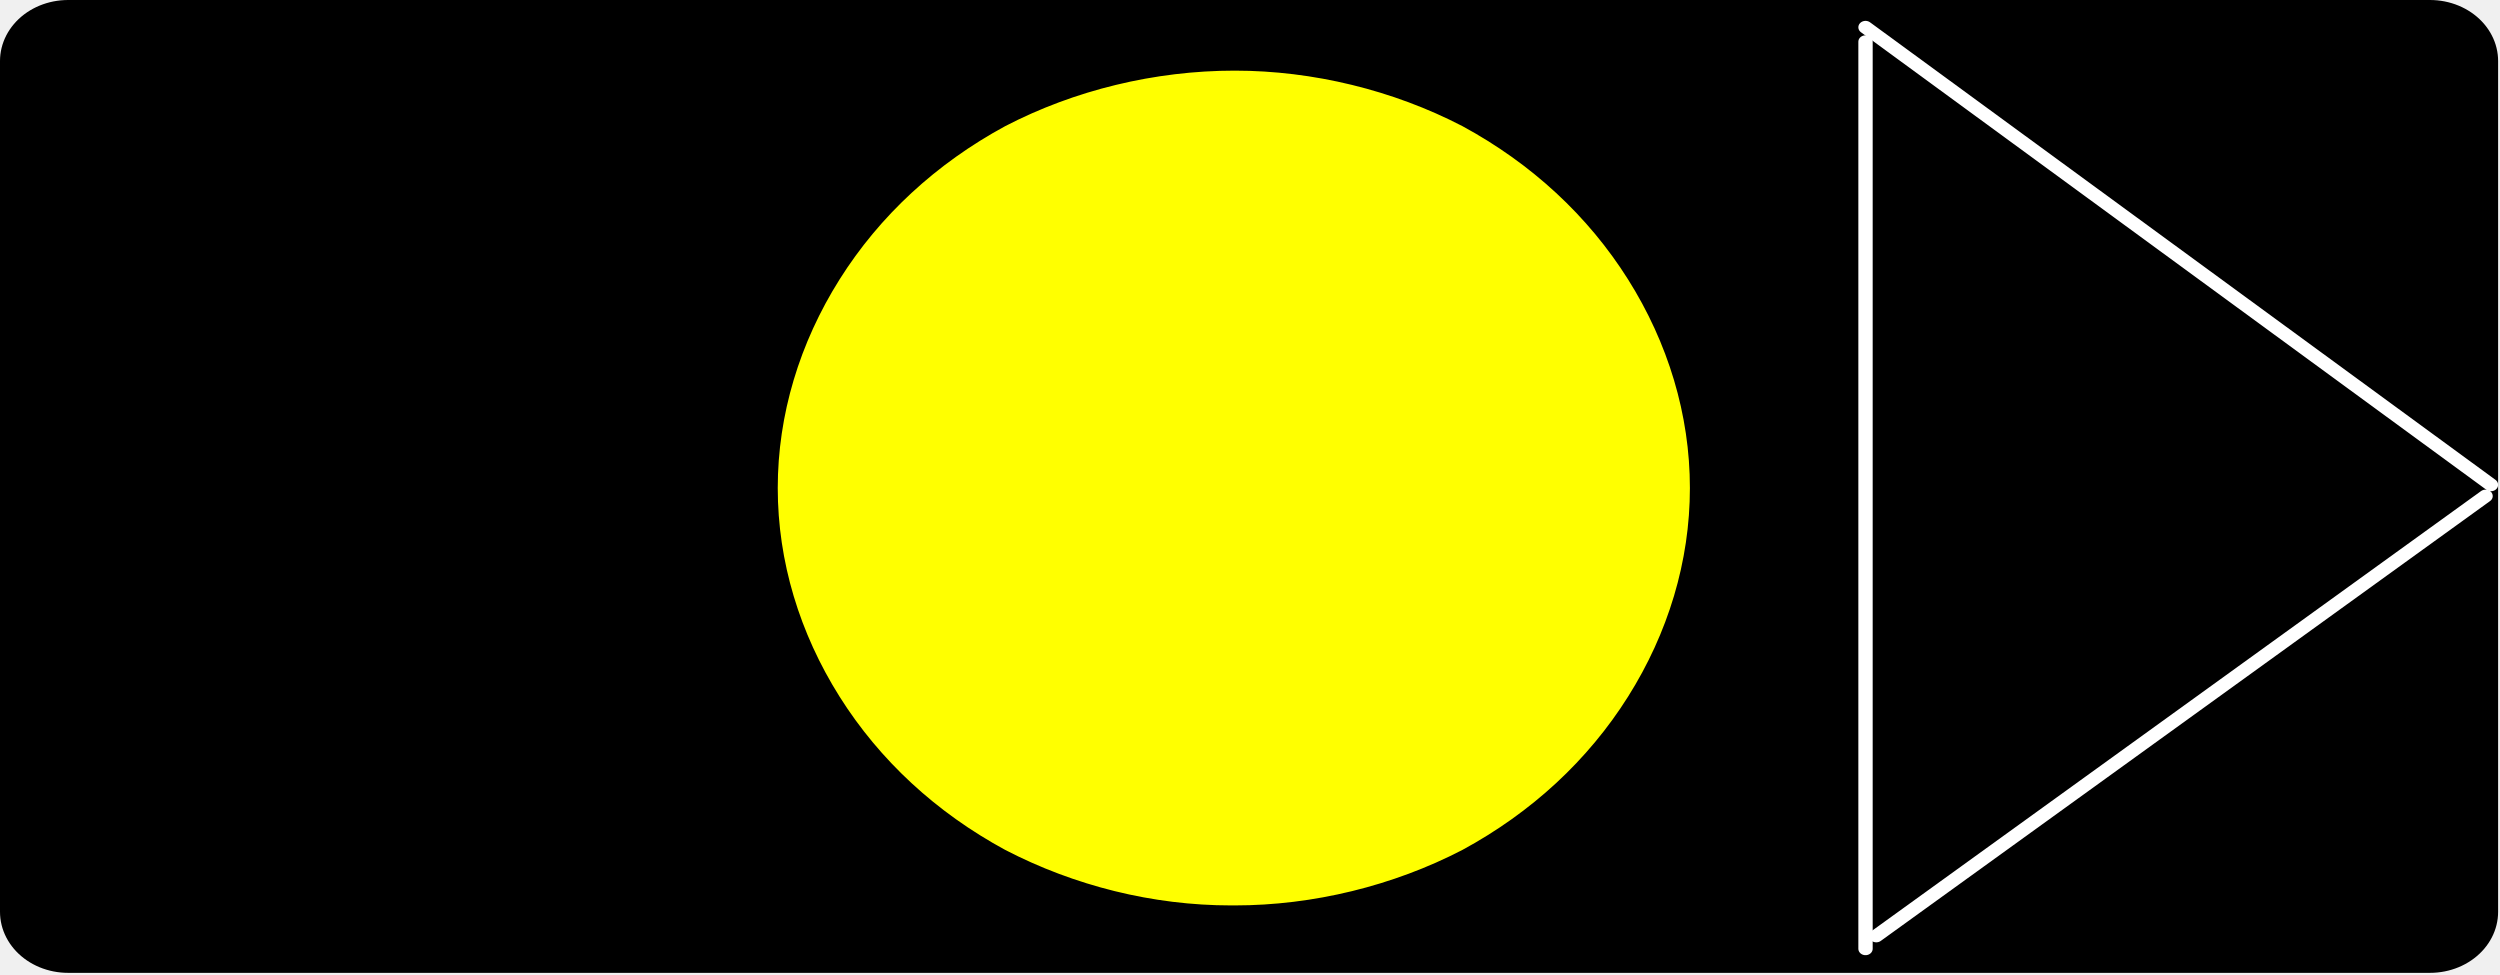
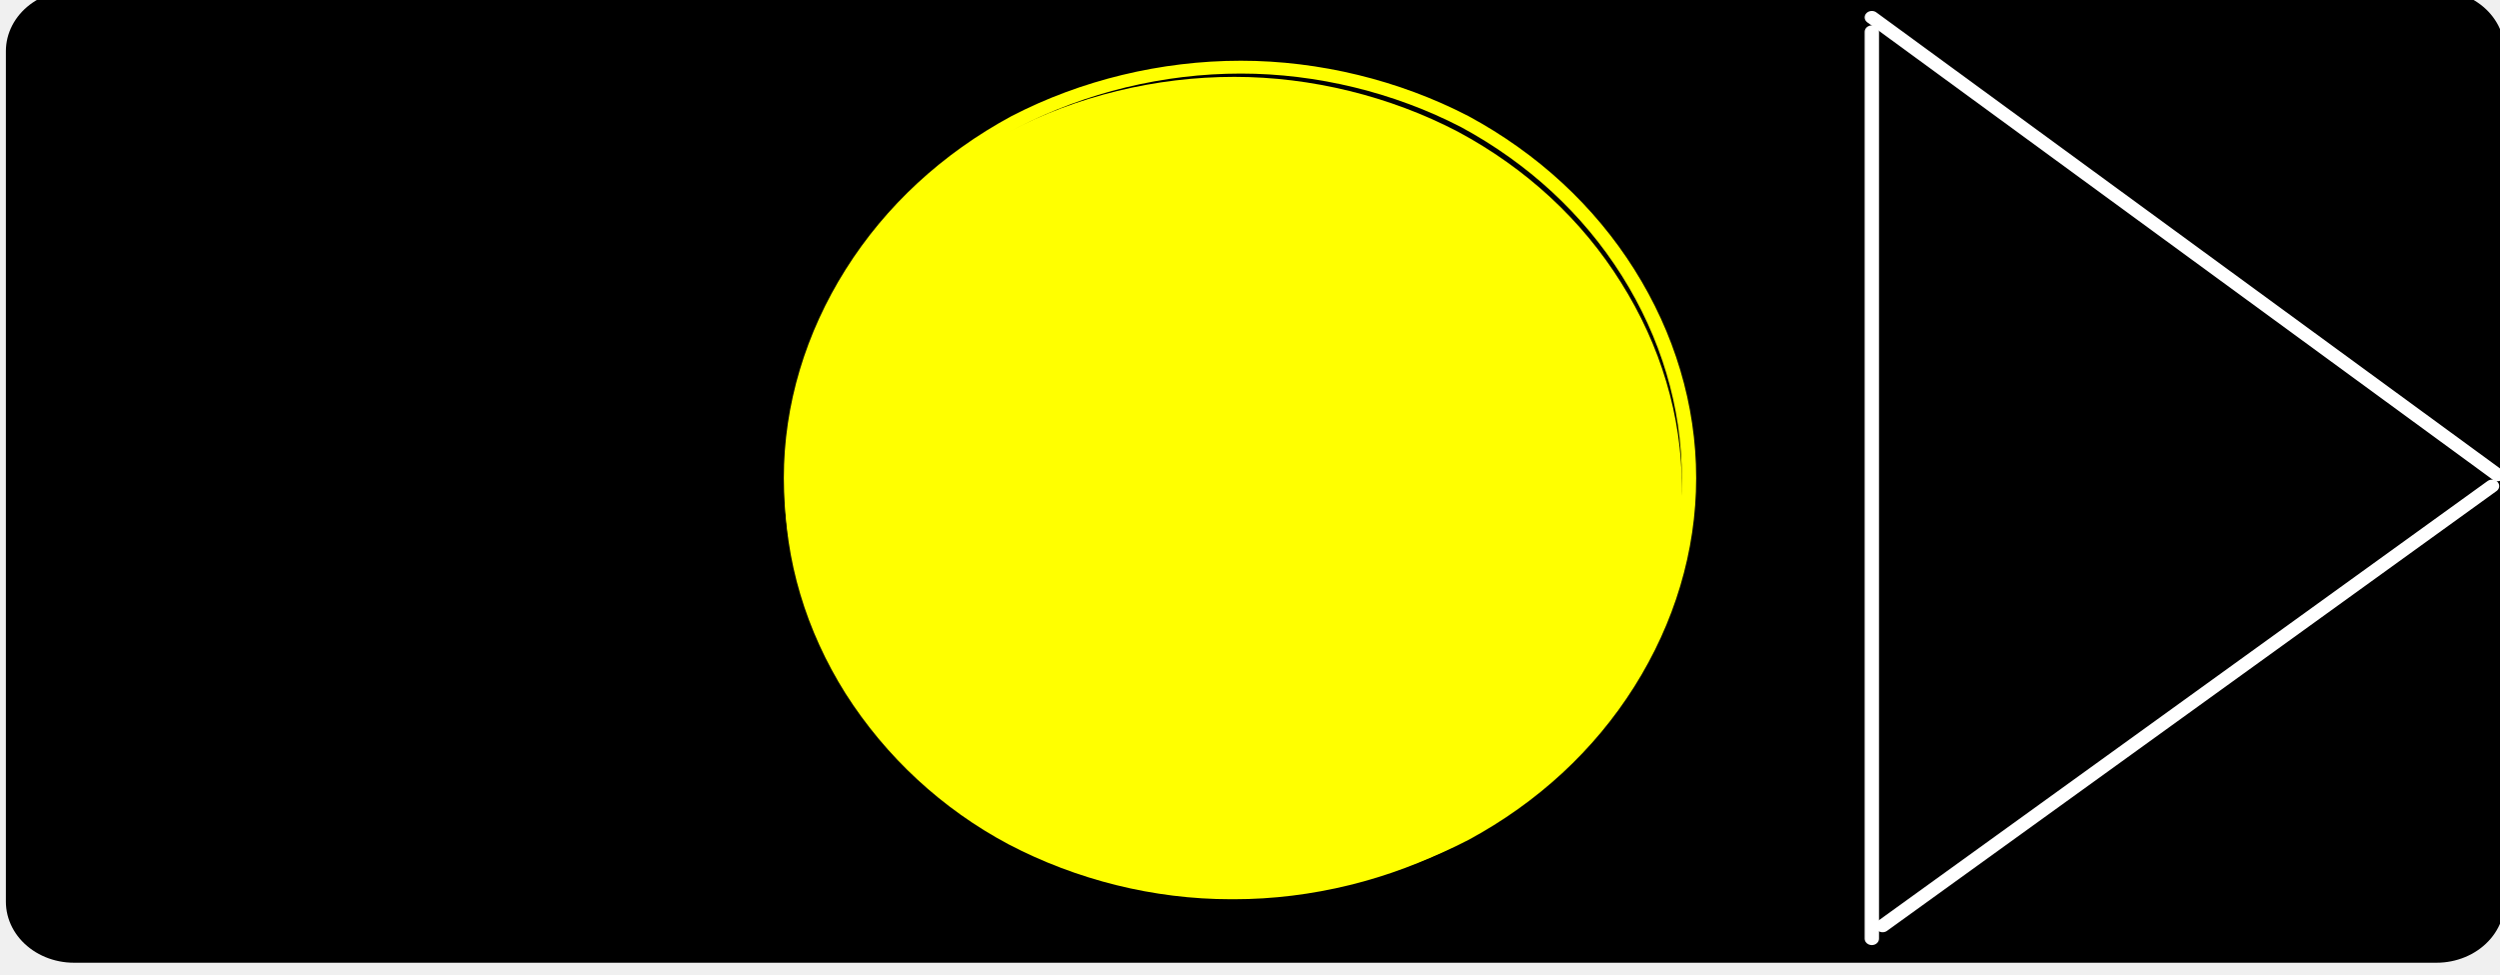
- <svg xmlns="http://www.w3.org/2000/svg" width="9.564mm" height="3.728mm" viewBox="0 0 9.564 3.728" version="1.1" id="svg1">
-   <defs id="defs1" />
-   <g id="layer1" transform="translate(-12.83296,-360.0597)">
-     <g class="Group" id="g221" transform="matrix(0.00685564,0,0,0.00614147,-22.0074,199.6752)">
-       <g class="com.sun.star.drawing.PolyPolygonShape" id="g219">
-         <g id="id118">
-           <rect class="BoundingBox" stroke="none" fill="none" x="5120" y="26153" width="1319" height="531" id="rect218" />
-           <path fill="#000000" stroke="none" d="m 5120,26153 v 530 h 1318 v -530 z" id="path218" />
-         </g>
-       </g>
-       <g class="com.sun.star.drawing.PolyPolygonShape" id="g220">
-         <g id="id119">
-           <rect class="BoundingBox" stroke="none" fill="none" x="5082" y="26115" width="1395" height="607" id="rect219" />
-           <path fill="none" stroke="#000000" stroke-width="76" stroke-linejoin="round" stroke-linecap="round" d="m 5120,26153 v 530 h 1318 v -530 z" id="path219" />
-         </g>
-       </g>
+ <svg xmlns="http://www.w3.org/2000/svg" width="36.146" height="14.09" viewBox="0 0 9.564 3.728">
+   <g class="Group">
+     <g class="com.sun.star.drawing.PolyPolygonShape">
+       <path class="BoundingBox" fill="none" d="M.26.233h9.043v3.261H.261z" />
+       <path d="M.26.233v3.255h9.036V.233z" />
    </g>
-     <g class="Group" id="g224" transform="matrix(0.00685564,0,0,0.00614147,-22.0074,199.6752)">
-       <g class="com.sun.star.drawing.ClosedBezierShape" id="g222">
-         <g id="id120">
-           <rect class="BoundingBox" stroke="none" fill="none" x="5520" y="26163" width="502" height="513" id="rect221" />
-           <path fill="#ffff00" stroke="none" d="m 5769,26675 v 0 c -43,0 -86,-12 -124,-34 -38,-23 -69,-55 -91,-94 -22,-39 -34,-83 -34,-128 0,-45 12,-89 34,-128 22,-39 53,-71 91,-94 38,-22 82,-34 126,-34 43,0 87,12 125,34 38,23 69,55 91,94 22,39 34,83 34,128 v 0 0 c 0,45 -12,89 -34,128 -22,39 -53,71 -91,94 -38,22 -82,34 -125,34 -1,0 -1,0 -2,0 z" id="path221" />
-         </g>
-       </g>
-       <g class="com.sun.star.drawing.ClosedBezierShape" id="g223">
-         <g id="id121">
-           <rect class="BoundingBox" stroke="none" fill="none" x="5516" y="26159" width="510" height="521" id="rect222" />
-           <path fill="none" stroke="#ffff00" stroke-width="8" stroke-linejoin="round" stroke-linecap="round" d="m 5769,26675 v 0 c -43,0 -86,-12 -124,-34 -38,-23 -69,-55 -91,-94 -22,-39 -34,-83 -34,-128 0,-45 12,-89 34,-128 22,-39 53,-71 91,-94 38,-22 82,-34 126,-34 43,0 87,12 125,34 38,23 69,55 91,94 22,39 34,83 34,128 v 0 0 c 0,45 -12,89 -34,128 -22,39 -53,71 -91,94 -38,22 -82,34 -125,34 z" id="path222" />
-         </g>
-       </g>
-     </g>
-     <g class="com.sun.star.drawing.LineShape" id="g225" transform="matrix(0.00685564,0,0,0.00614147,-22.0074,199.6752)">
-       <g id="id122">
-         <rect class="BoundingBox" stroke="none" fill="none" x="6119" y="26128" width="358" height="294" id="rect224" />
-         <path fill="none" stroke="#ffffff" stroke-width="8" stroke-linejoin="round" stroke-linecap="round" d="m 6472,26417 -349,-285" id="path224" />
-       </g>
-     </g>
-     <g class="com.sun.star.drawing.LineShape" id="g226" transform="matrix(0.00685564,0,0,0.00614147,-22.0074,199.6752)">
-       <g id="id123">
-         <rect class="BoundingBox" stroke="none" fill="none" x="6125" y="26420" width="349" height="283" id="rect225" />
-         <path fill="none" stroke="#ffffff" stroke-width="8" stroke-linejoin="round" stroke-linecap="round" d="m 6469,26424 -340,274" id="path225" />
-       </g>
-     </g>
-     <g class="com.sun.star.drawing.LineShape" id="g227" transform="matrix(0.00685564,0,0,0.00614147,-22.0074,199.6752)">
-       <g id="id124">
-         <rect class="BoundingBox" stroke="none" fill="none" x="6119" y="26137" width="9" height="574" id="rect226" />
-         <path fill="none" stroke="#ffffff" stroke-width="8" stroke-linejoin="round" stroke-linecap="round" d="m 6123,26141 v 565" id="path226" />
-       </g>
+     <g class="com.sun.star.drawing.PolyPolygonShape">
+       <path class="BoundingBox" fill="none" d="M0 0h9.564v3.728H0z" />
+       <path fill="none" stroke="#000" stroke-width="76" stroke-linejoin="round" stroke-linecap="round" d="M5120 26153v530h1318v-530z" transform="matrix(.00686 0 0 .00614 -34.84 -160.384)" />
    </g>
  </g>
+   <g class="Group">
+     <g class="com.sun.star.drawing.ClosedBezierShape">
+       <path class="BoundingBox" fill="none" d="M3.003.295h3.441v3.15H3.003z" />
+       <path fill="#ff0" d="M4.71 3.44c-.295 0-.59-.074-.85-.21a1.67 1.67 0 0 1-.624-.577c-.151-.24-.233-.51-.233-.786s.082-.547.233-.786c.15-.24.363-.436.624-.577.26-.136.562-.21.864-.21.294 0 .596.074.856.21.261.14.474.337.624.577.151.24.233.51.233.786s-.082.547-.233.786a1.67 1.67 0 0 1-.624.577c-.26.136-.562.21-.856.21H4.71z" />
+     </g>
+     <g class="com.sun.star.drawing.ClosedBezierShape">
+       <path class="BoundingBox" fill="none" d="M2.975.27h3.497v3.2H2.975z" />
+       <path fill="none" stroke="#ff0" stroke-width="8" stroke-linejoin="round" stroke-linecap="round" d="M5769 26675v0c-43 0-86-12-124-34-38-23-69-55-91-94s-34-83-34-128 12-89 34-128 53-71 91-94c38-22 82-34 126-34 43 0 87 12 125 34 38 23 69 55 91 94s34 83 34 128v0c0 45-12 89-34 128s-53 71-91 94c-38 22-82 34-125 34z" transform="matrix(.00686 0 0 .00614 -34.84 -160.384)" />
+     </g>
+   </g>
+   <g class="com.sun.star.drawing.LineShape">
+     <path class="BoundingBox" fill="none" d="M7.11.08h2.454v1.805H7.109z" />
+     <path fill="none" stroke="#fff" stroke-width="8" stroke-linejoin="round" stroke-linecap="round" d="m6472 26417-349-285" transform="matrix(.00686 0 0 .00614 -34.84 -160.384)" />
+   </g>
+   <g class="com.sun.star.drawing.LineShape">
+     <path class="BoundingBox" fill="none" d="M7.15 1.873h2.393v1.738H7.15z" />
+     <path fill="none" stroke="#fff" stroke-width="8" stroke-linejoin="round" stroke-linecap="round" d="m6469 26424-340 274" transform="matrix(.00686 0 0 .00614 -34.84 -160.384)" />
+   </g>
+   <g class="com.sun.star.drawing.LineShape">
+     <path class="BoundingBox" fill="none" d="M7.11.135h.061V3.66h-.062z" />
+     <path fill="none" stroke="#fff" stroke-width="8" stroke-linejoin="round" stroke-linecap="round" d="M6123 26141v565" transform="matrix(.00686 0 0 .00614 -34.84 -160.384)" />
+   </g>
</svg>
